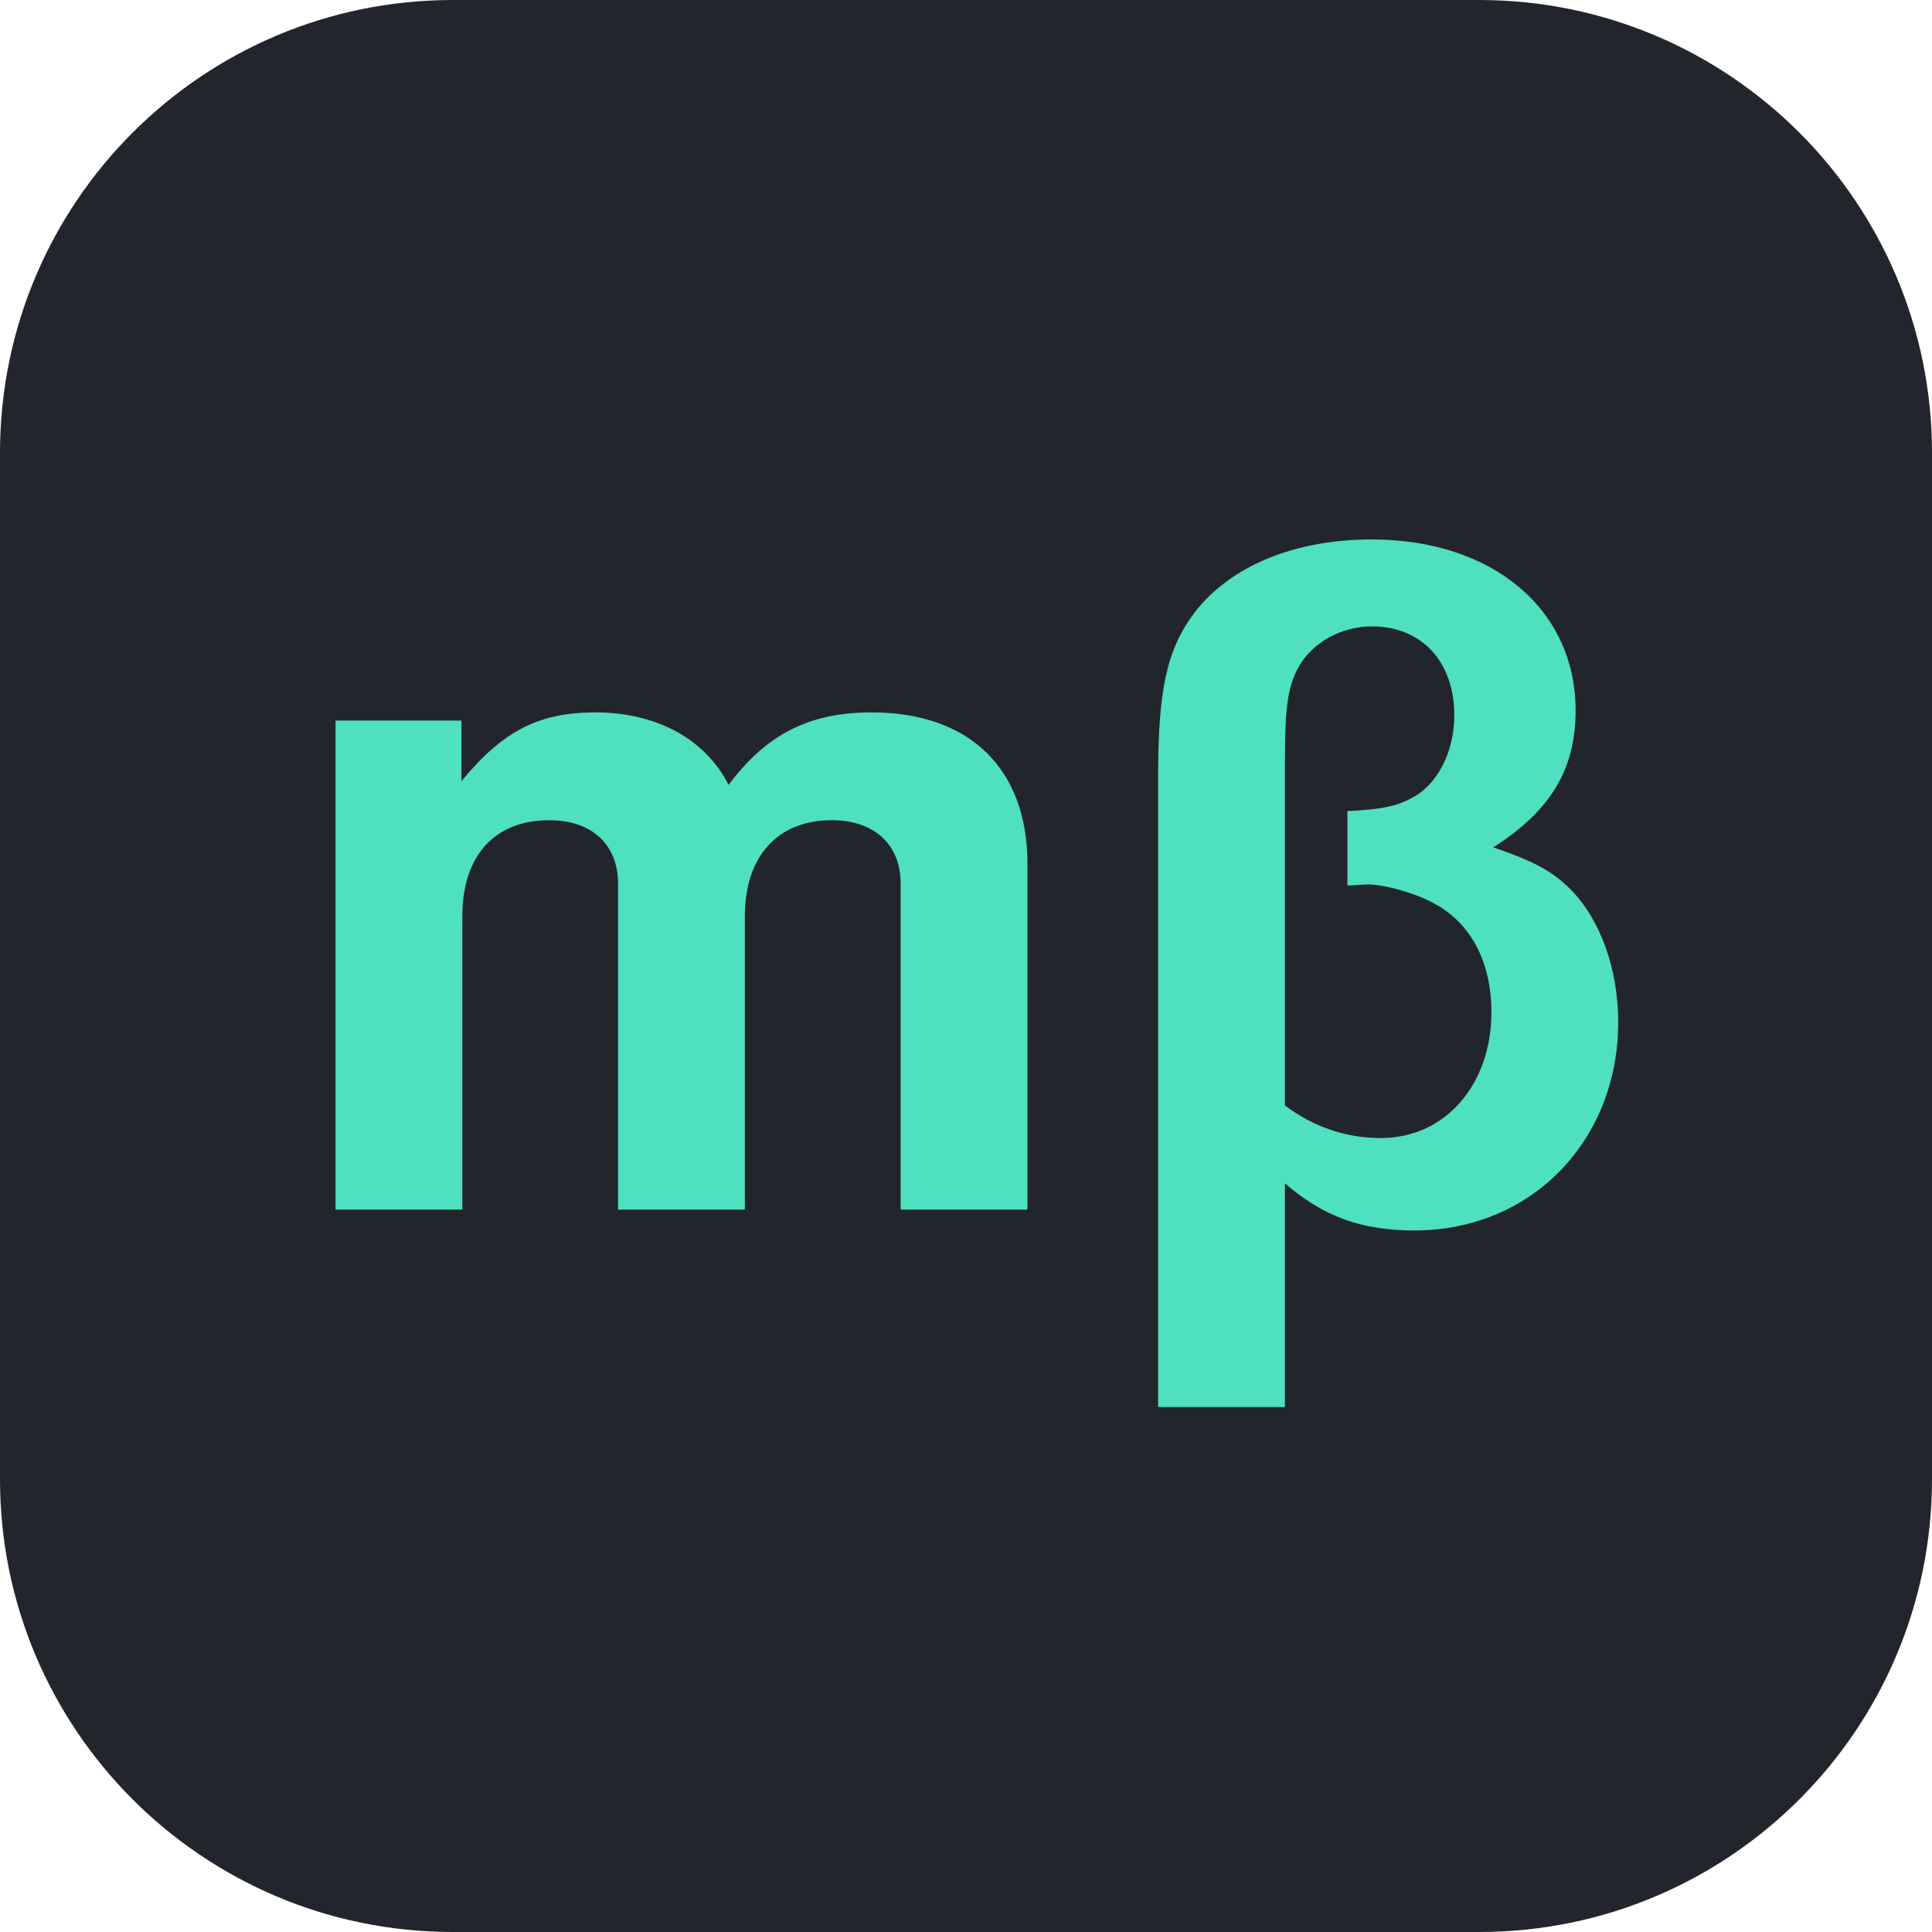
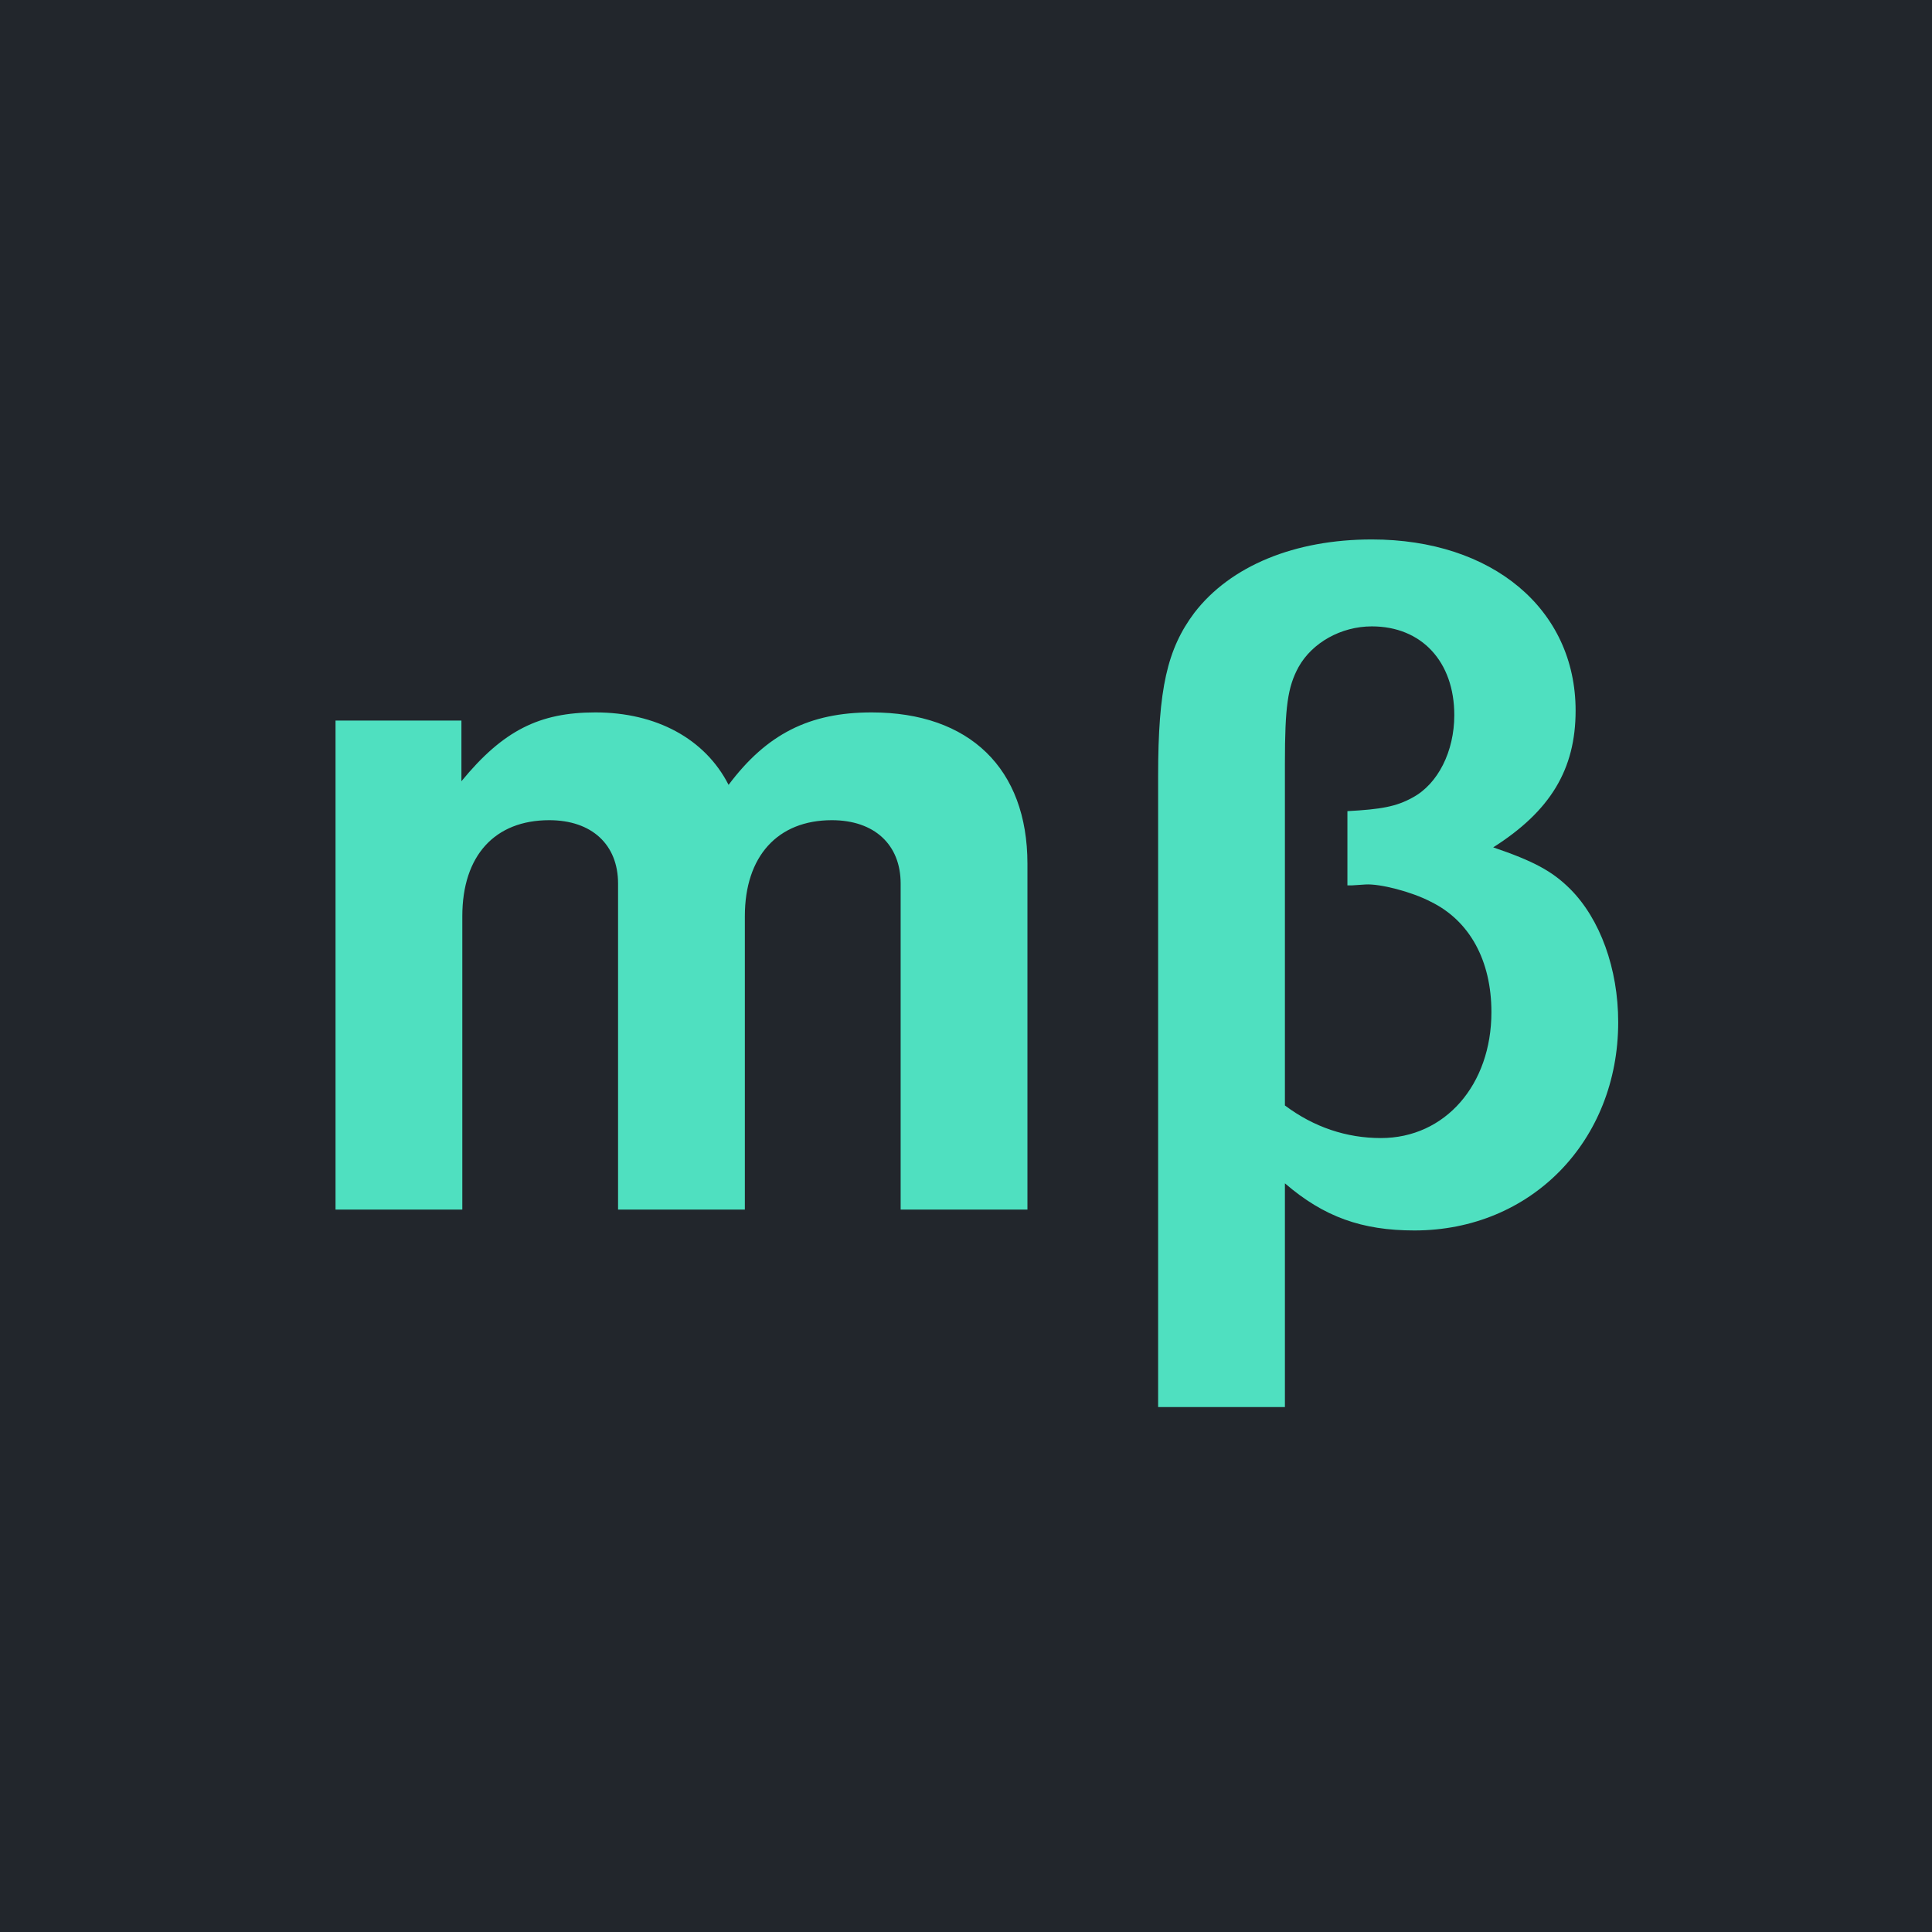
<svg xmlns="http://www.w3.org/2000/svg" width="640" height="640" viewBox="0 0 640 640">
-   <rect width="640" height="640" rx="150" fill="#22262C" />
+   <rect width="640" height="640" fill="#22262C" />
  <text x="320" y="332" font-family="Helvetica, Arial, sans-serif" font-weight="700" font-size="300" fill="#4FE0C0" text-anchor="middle" dominant-baseline="central" letter-spacing="4">mβ</text>
</svg>
